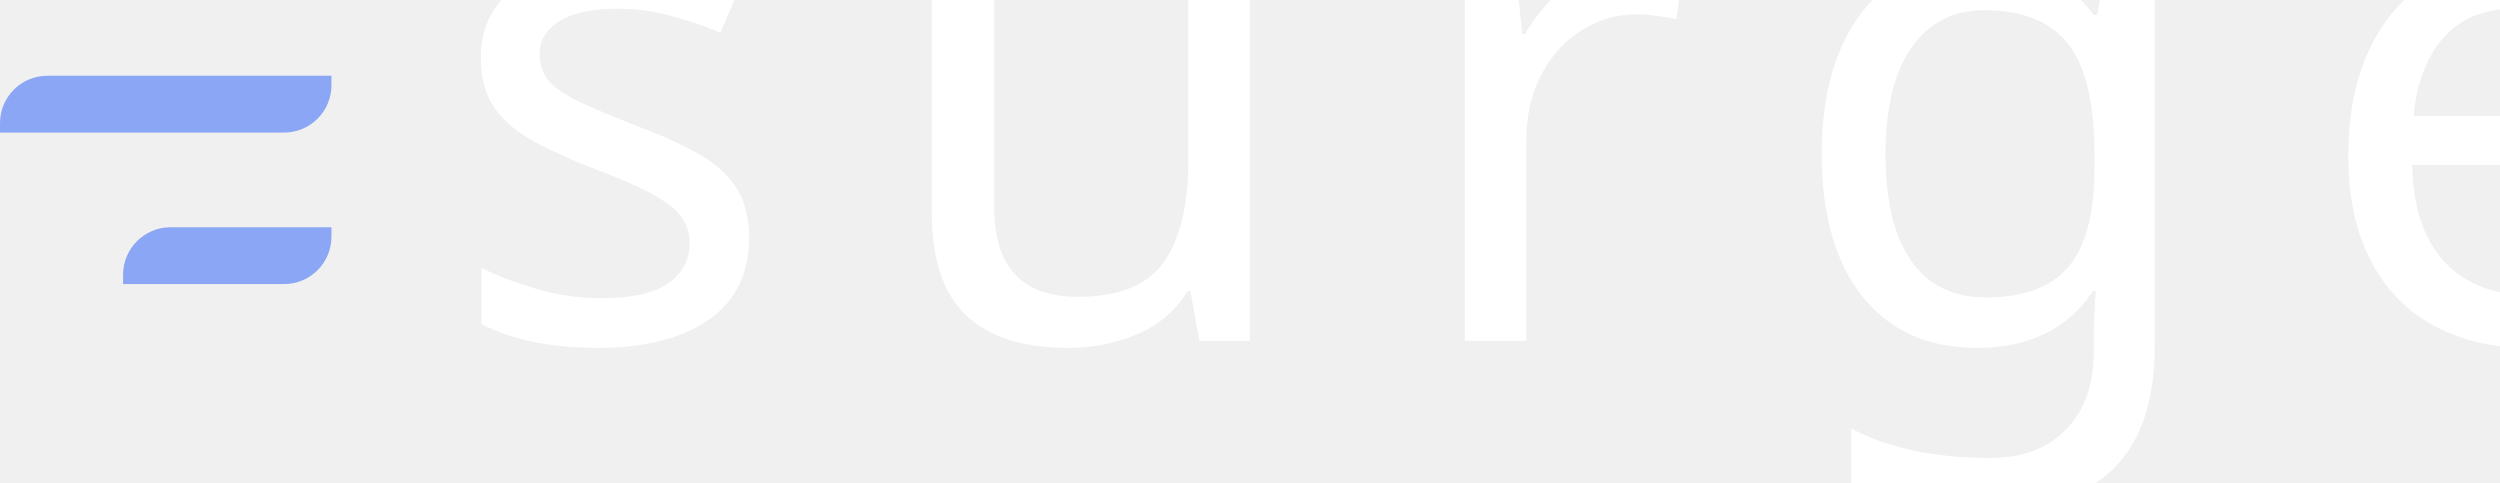
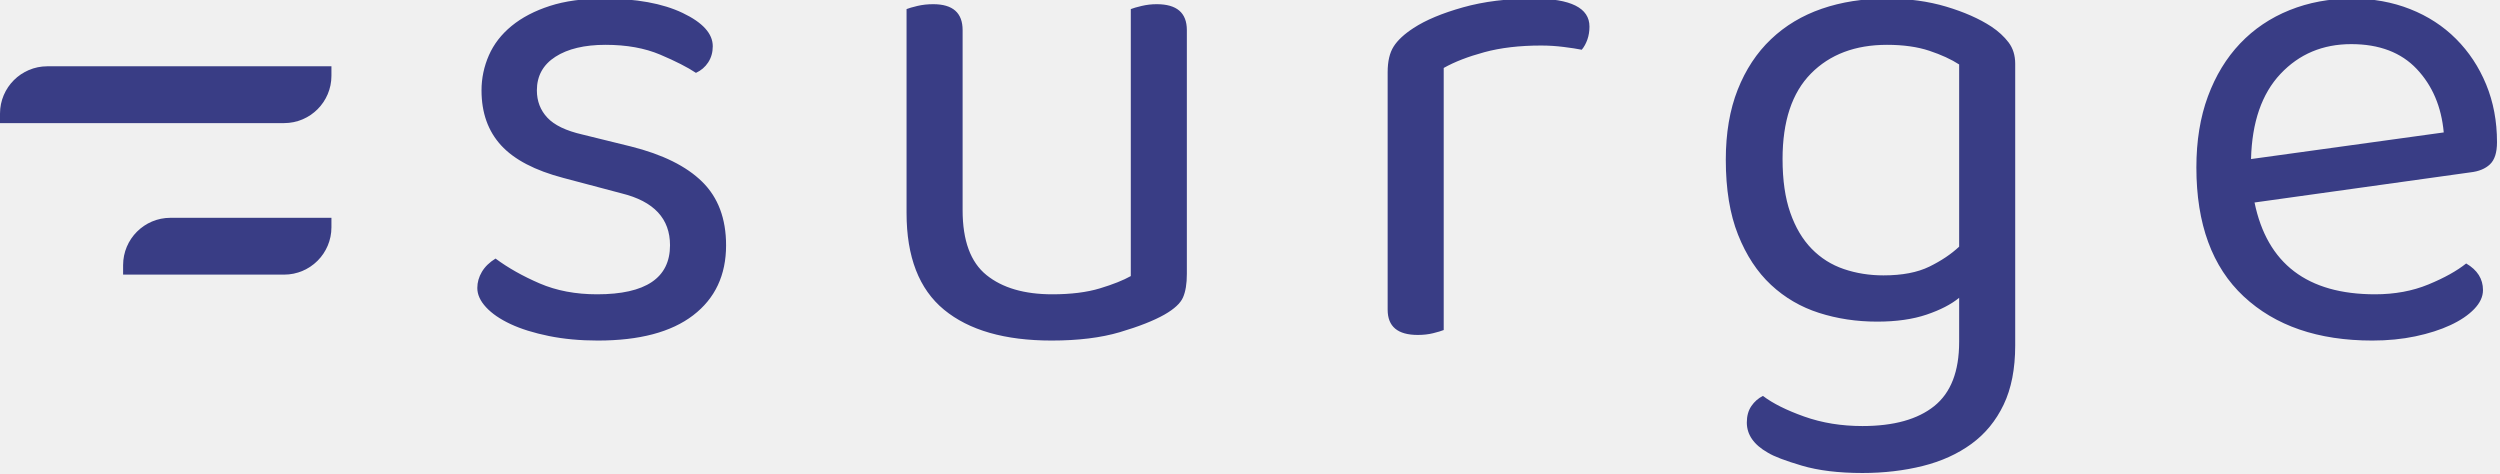
- <svg xmlns="http://www.w3.org/2000/svg" width="264px" height="51px" viewBox="0 0 264 51" version="1.1">
-   <g stroke="none" stroke-width="1" fill="none" fill-rule="evenodd">
-     <g transform="translate(-61, -164)" fill="#fff">
-       <g transform="translate(61, 114)">
-         <text id="surge" font-family="'Baloo Paaji 2'" font-size="74" font-weight="normal" letter-spacing="10.104">
-           <tspan x="47" y="86">surge</tspan>
-         </text>
-         <path fill="#8CA6F6" d="M5,58 L35,58 L35,59 C35,61.761 32.761,64 30,64 L0,64 L0,63 C-3.38176876e-16,60.239 2.239,58 5,58 Z" id="Rectangle" />
-         <path fill="#8CA6F6" d="M18,74 L35,74 L35,75 C35,77.761 32.761,80 30,80 L13,80 L13,79 C13,76.239 15.239,74 18,74 Z" id="Rectangle-Copy" />
+ <svg xmlns="http://www.w3.org/2000/svg" width="264px" height="50px" viewBox="0 0 264 50" version="1.1">
+   <g id="Page-1" stroke="none" stroke-width="1" fill="none" fill-rule="evenodd">
+     <g id="Artboard" transform="translate(-61, -165)" fill="#393D85">
+       <g id="Group" transform="translate(61, 114)">
+         <path d="M63.132,86.962 C67.523,86.962 70.877,86.074 73.196,84.298 C75.515,82.522 76.674,80.055 76.674,76.898 C76.674,74.086 75.835,71.854 74.158,70.201 C72.481,68.548 69.965,67.303 66.61,66.464 L66.61,66.464 L61.504,65.206 C59.777,64.811 58.544,64.219 57.804,63.43 C57.064,62.641 56.694,61.679 56.694,60.544 C56.694,59.015 57.348,57.831 58.655,56.992 C59.962,56.153 61.726,55.734 63.946,55.734 C66.166,55.734 68.09,56.079 69.718,56.77 C71.346,57.461 72.604,58.102 73.492,58.694 C74.035,58.447 74.466,58.077 74.787,57.584 C75.108,57.091 75.268,56.523 75.268,55.882 C75.268,54.55 74.207,53.378 72.086,52.367 C69.965,51.356 67.177,50.85 63.724,50.85 C61.553,50.85 59.666,51.109 58.063,51.627 C56.46,52.145 55.115,52.848 54.03,53.736 C52.945,54.624 52.143,55.66 51.625,56.844 C51.107,58.028 50.848,59.261 50.848,60.544 C50.848,62.912 51.539,64.848 52.92,66.353 C54.301,67.858 56.497,69.005 59.506,69.794 L59.506,69.794 L65.648,71.422 C69.052,72.261 70.754,74.086 70.754,76.898 C70.754,80.351 68.189,82.078 63.058,82.078 C60.789,82.078 58.766,81.696 56.99,80.931 C55.214,80.166 53.66,79.291 52.328,78.304 C51.687,78.699 51.206,79.167 50.885,79.71 C50.564,80.253 50.404,80.82 50.404,81.412 C50.404,82.103 50.712,82.781 51.329,83.447 C51.946,84.113 52.809,84.705 53.919,85.223 C55.029,85.741 56.373,86.16 57.952,86.481 C59.531,86.802 61.257,86.962 63.132,86.962 Z M111.05,86.962 C113.862,86.962 116.267,86.666 118.265,86.074 C120.263,85.482 121.829,84.865 122.964,84.224 C124,83.632 124.654,83.028 124.925,82.411 C125.196,81.794 125.332,80.968 125.332,79.932 L125.332,79.932 L125.332,54.18 C125.332,52.355 124.271,51.442 122.15,51.442 C121.607,51.442 121.077,51.504 120.559,51.627 C120.041,51.75 119.659,51.861 119.412,51.96 L119.412,51.96 L119.412,80.154 C118.623,80.598 117.537,81.03 116.156,81.449 C114.775,81.868 113.097,82.078 111.124,82.078 C108.164,82.078 105.845,81.4 104.168,80.043 C102.491,78.686 101.652,76.405 101.652,73.198 L101.652,73.198 L101.652,54.18 C101.652,52.355 100.616,51.442 98.544,51.442 C97.952,51.442 97.397,51.504 96.879,51.627 C96.361,51.75 95.979,51.861 95.732,51.96 L95.732,51.96 L95.732,73.494 C95.732,78.131 97.052,81.535 99.691,83.706 C102.33,85.877 106.117,86.962 111.05,86.962 Z M149.718,86.37 C150.31,86.37 150.852,86.308 151.346,86.185 C151.839,86.062 152.209,85.951 152.456,85.852 L152.456,85.852 L152.456,58.176 C153.59,57.535 155.021,56.98 156.748,56.511 C158.474,56.042 160.472,55.808 162.742,55.808 C163.531,55.808 164.32,55.857 165.11,55.956 C165.899,56.055 166.54,56.153 167.034,56.252 C167.28,55.956 167.478,55.598 167.626,55.179 C167.774,54.76 167.848,54.303 167.848,53.81 C167.848,51.837 165.874,50.85 161.928,50.85 C159.165,50.85 156.686,51.158 154.491,51.775 C152.295,52.392 150.556,53.119 149.274,53.958 C148.287,54.599 147.584,55.253 147.165,55.919 C146.745,56.585 146.536,57.485 146.536,58.62 L146.536,58.62 L146.536,83.706 C146.536,85.482 147.596,86.37 149.718,86.37 Z M196.674,100.948 C198.943,100.948 201.064,100.701 203.038,100.208 C205.011,99.715 206.725,98.938 208.181,97.877 C209.636,96.816 210.771,95.435 211.585,93.733 C212.399,92.031 212.806,89.947 212.806,87.48 L212.806,87.48 L212.806,57.732 C212.806,56.844 212.571,56.092 212.103,55.475 C211.634,54.858 211.03,54.303 210.29,53.81 C209.007,52.971 207.416,52.268 205.517,51.701 C203.617,51.134 201.533,50.85 199.264,50.85 C196.748,50.85 194.454,51.208 192.382,51.923 C190.31,52.638 188.521,53.711 187.017,55.142 C185.512,56.573 184.34,58.349 183.502,60.47 C182.663,62.591 182.244,65.058 182.244,67.87 C182.244,70.978 182.675,73.617 183.539,75.788 C184.402,77.959 185.561,79.722 187.017,81.079 C188.472,82.436 190.162,83.422 192.086,84.039 C194.01,84.656 196.057,84.964 198.228,84.964 C200.25,84.964 201.989,84.717 203.445,84.224 C204.9,83.731 206.047,83.139 206.886,82.448 L206.886,82.448 L206.886,87.11 C206.886,90.218 206.01,92.475 204.259,93.881 C202.507,95.287 199.979,95.99 196.674,95.99 C194.454,95.99 192.406,95.657 190.532,94.991 C188.657,94.325 187.202,93.597 186.166,92.808 C185.672,93.055 185.265,93.412 184.945,93.881 C184.624,94.35 184.464,94.929 184.464,95.62 C184.464,96.903 185.204,97.963 186.684,98.802 C187.325,99.197 188.521,99.653 190.273,100.171 C192.024,100.689 194.158,100.948 196.674,100.948 Z M198.894,80.08 C197.414,80.08 196.02,79.858 194.713,79.414 C193.405,78.97 192.271,78.255 191.309,77.268 C190.347,76.281 189.594,75.011 189.052,73.457 C188.509,71.903 188.238,70.016 188.238,67.796 C188.238,63.8 189.237,60.791 191.235,58.768 C193.233,56.745 195.909,55.734 199.264,55.734 C200.99,55.734 202.483,55.944 203.741,56.363 C204.999,56.782 206.047,57.263 206.886,57.806 L206.886,57.806 L206.886,77.046 C206.047,77.835 204.999,78.538 203.741,79.155 C202.483,79.772 200.867,80.08 198.894,80.08 Z M250.511,86.962 C252.139,86.962 253.656,86.814 255.062,86.518 C256.468,86.222 257.702,85.827 258.762,85.334 C259.823,84.841 260.662,84.273 261.278,83.632 C261.895,82.991 262.203,82.325 262.203,81.634 C262.203,80.45 261.611,79.513 260.427,78.822 C259.441,79.611 258.109,80.351 256.431,81.042 C254.754,81.733 252.879,82.078 250.807,82.078 C243.654,82.078 239.411,78.847 238.079,72.384 L238.079,72.384 L260.871,69.202 C261.759,69.103 262.45,68.82 262.943,68.351 C263.437,67.882 263.683,67.105 263.683,66.02 C263.683,63.8 263.301,61.765 262.536,59.915 C261.772,58.065 260.711,56.462 259.354,55.105 C257.998,53.748 256.382,52.7 254.507,51.96 C252.633,51.22 250.585,50.85 248.365,50.85 C245.997,50.85 243.802,51.257 241.779,52.071 C239.757,52.885 238.018,54.057 236.562,55.586 C235.107,57.115 233.972,58.978 233.158,61.173 C232.344,63.368 231.937,65.872 231.937,68.684 C231.937,74.653 233.602,79.192 236.932,82.3 C240.262,85.408 244.789,86.962 250.511,86.962 Z M237.709,67.796 C237.808,63.899 238.844,60.902 240.817,58.805 C242.791,56.708 245.282,55.66 248.291,55.66 C251.251,55.66 253.558,56.536 255.21,58.287 C256.863,60.038 257.813,62.271 258.059,64.984 L258.059,64.984 L237.709,67.796 Z" id="surge" fill-rule="nonzero" />
+         <path d="M5,58 L35,58 L35,58 L35,59 C35,61.761 32.761,64 30,64 L0,64 L0,64 L0,63 C5.50001544e-16,60.239 2.239,58 5,58 Z" id="Rectangle" />
+         <path d="M18,74 L35,74 L35,74 L35,75 C35,77.761 32.761,80 30,80 L13,80 L13,80 L13,79 C13,76.239 15.239,74 18,74 Z" id="Rectangle-Copy" />
      </g>
    </g>
  </g>
</svg>
